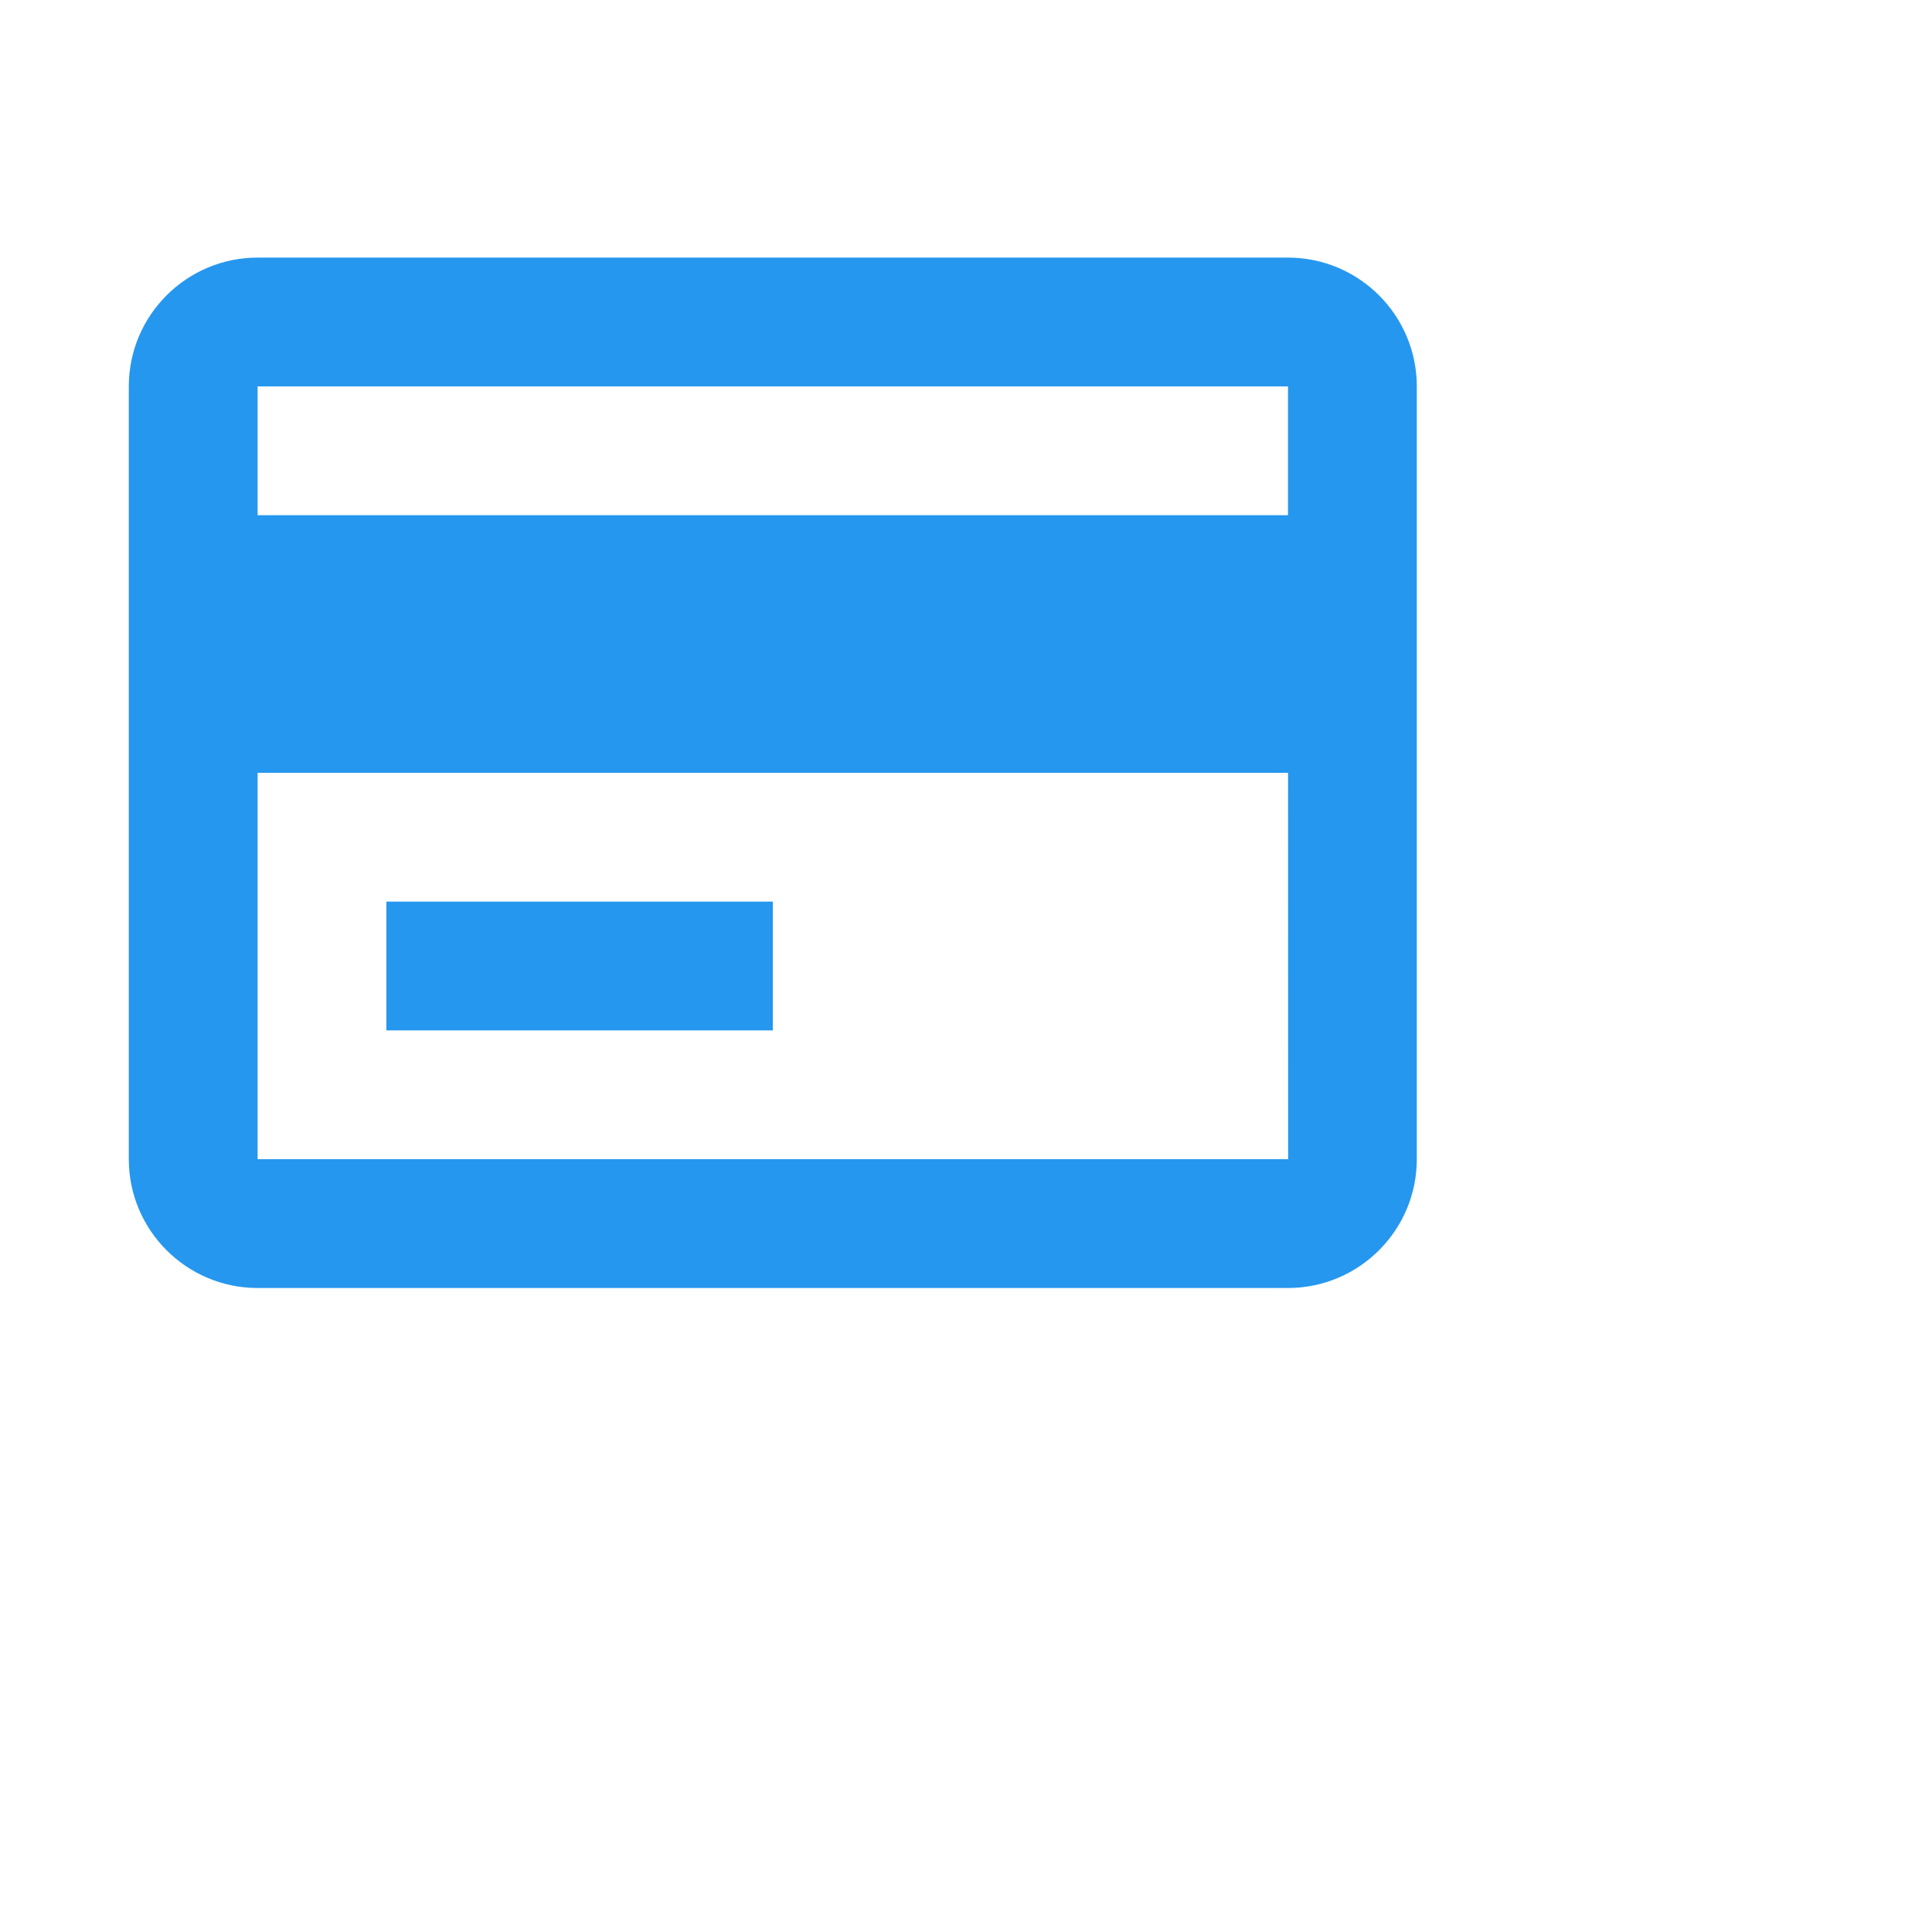
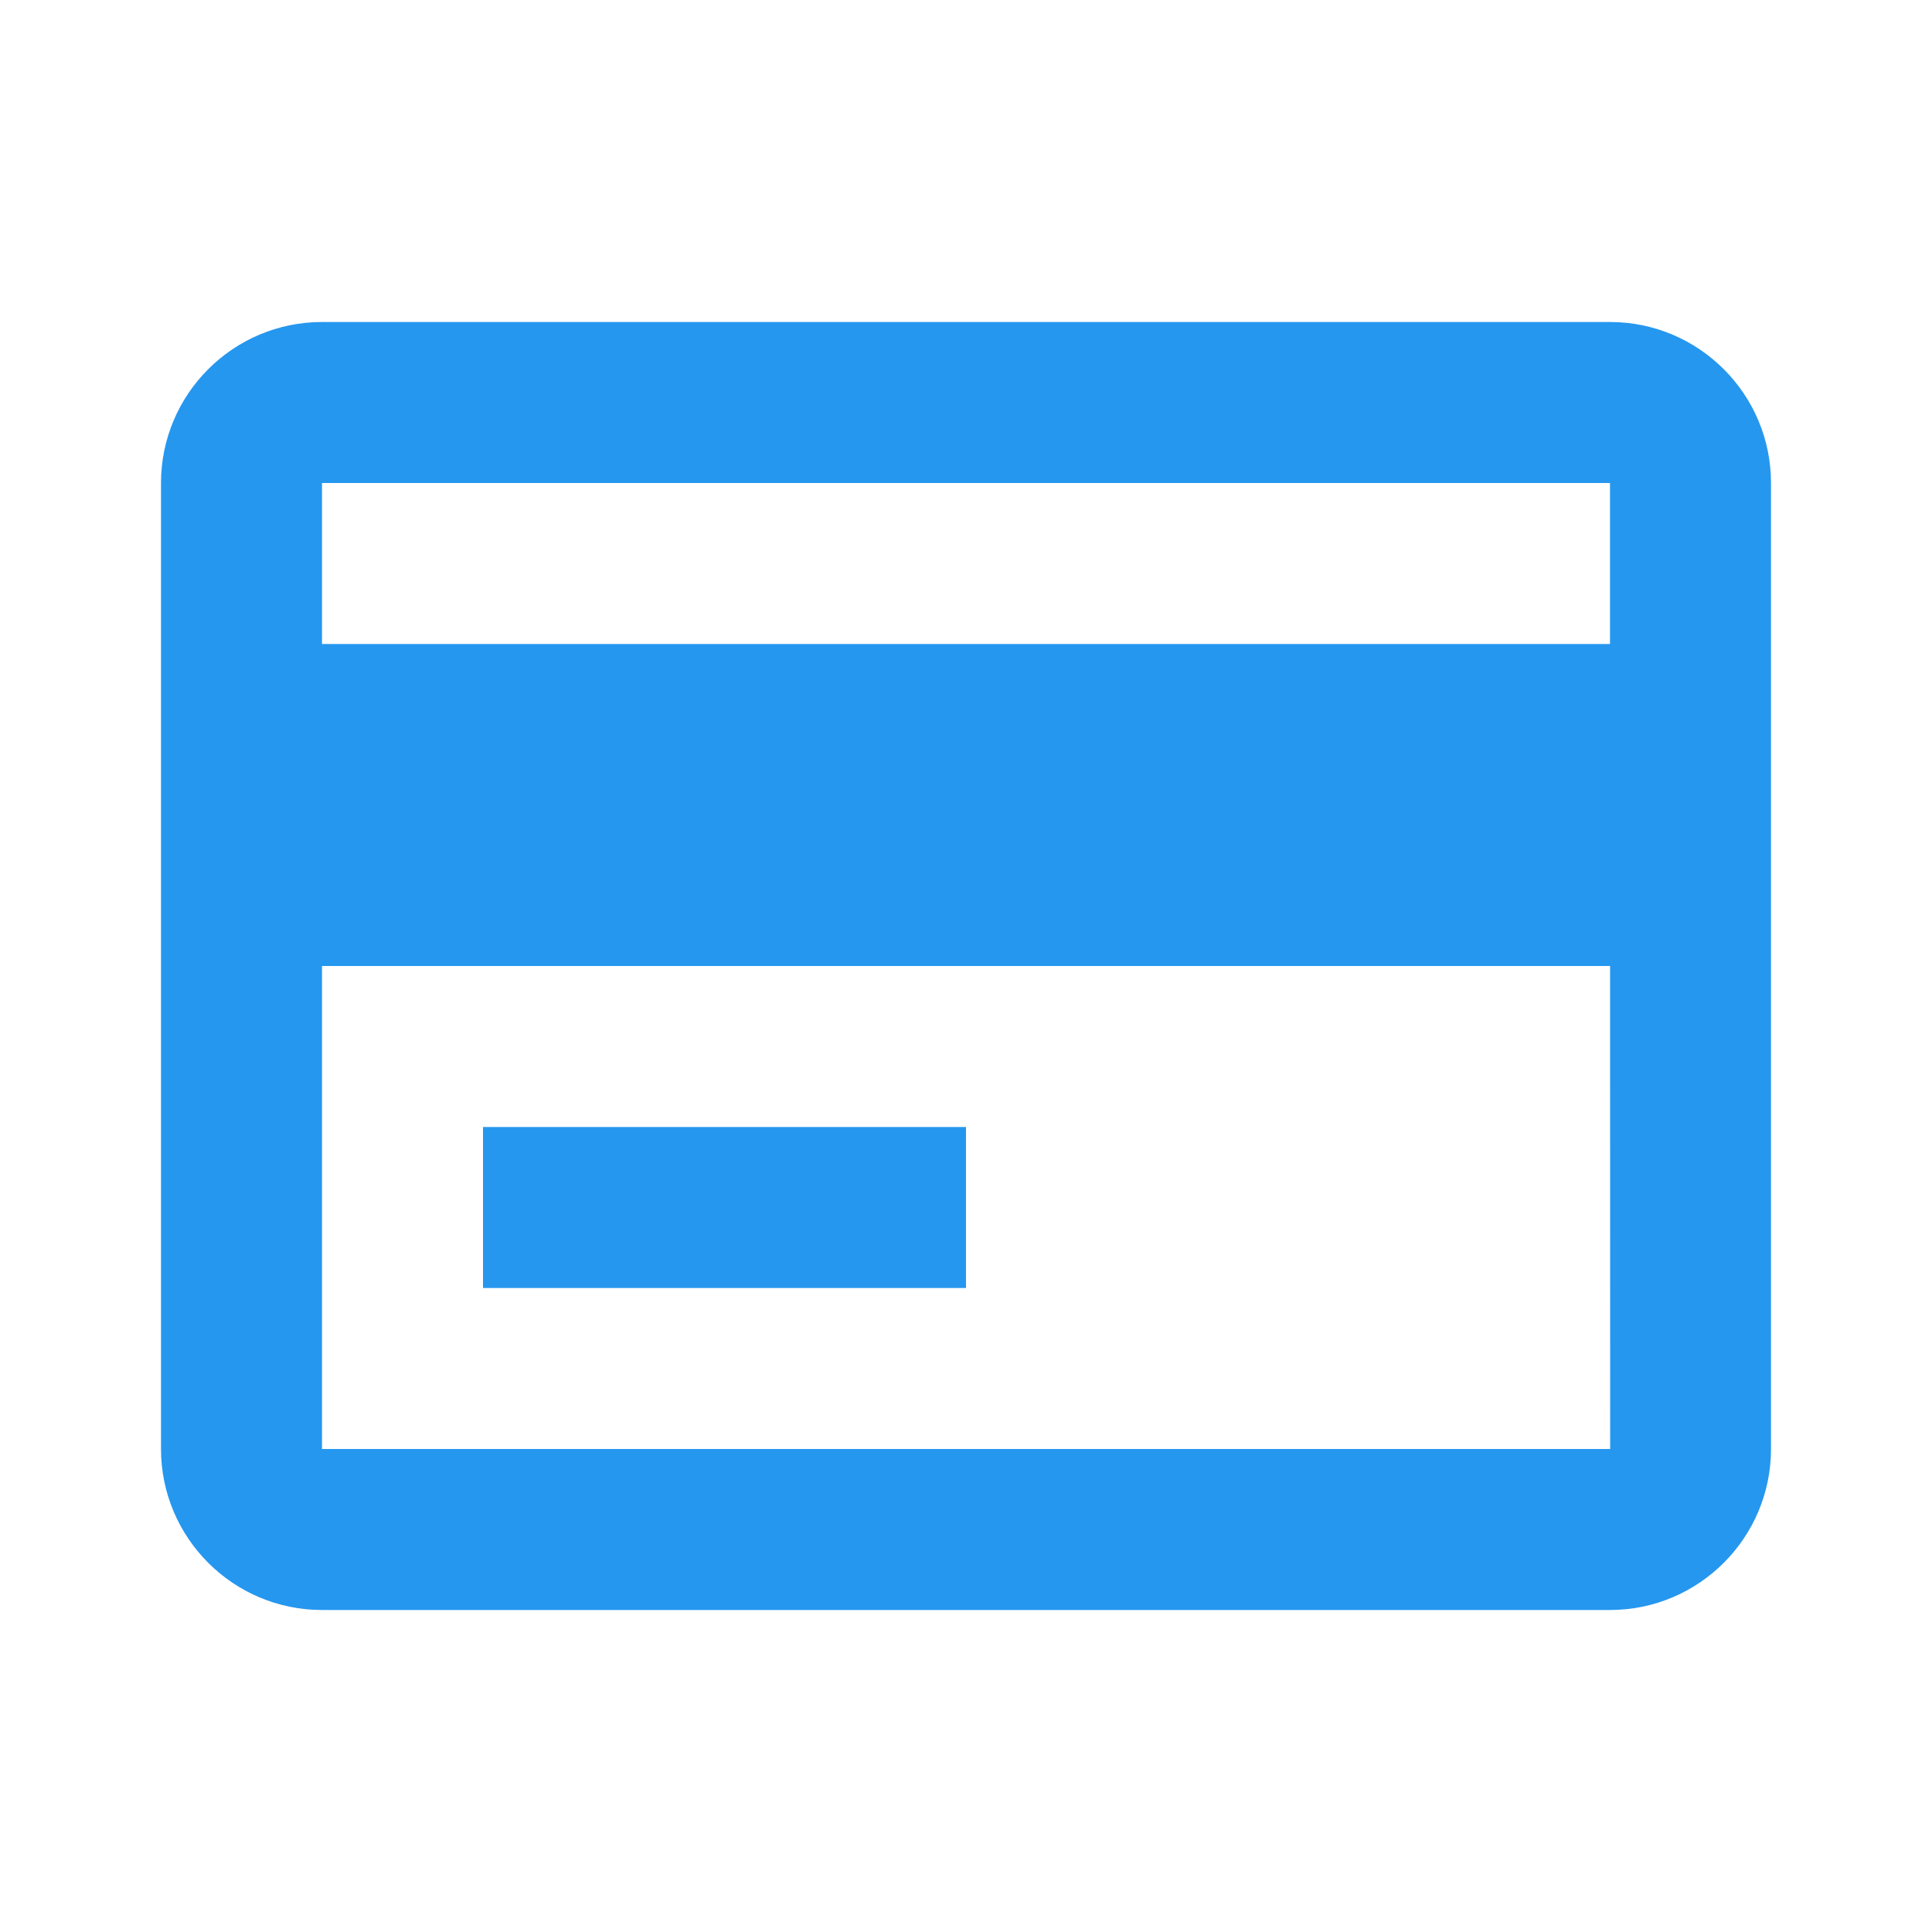
- <svg xmlns="http://www.w3.org/2000/svg" width="24" height="24" viewBox="0 0 30 30" fill="none">
+ <svg xmlns="http://www.w3.org/2000/svg" width="24" height="24" viewBox="0 0 24 24" fill="none">
  <path d="M20 4H4C2.897 4 2 4.897 2 6V18C2 19.103 2.897 20 4 20H20C21.103 20 22 19.103 22 18V6C22 4.897 21.103 4 20 4ZM4 6H20V8H4V6ZM4 18V12H20.001L20.002 18H4Z" fill="#2597EF" />
  <path d="M6 14H12V16H6V14Z" fill="#2597EF" />
</svg>
